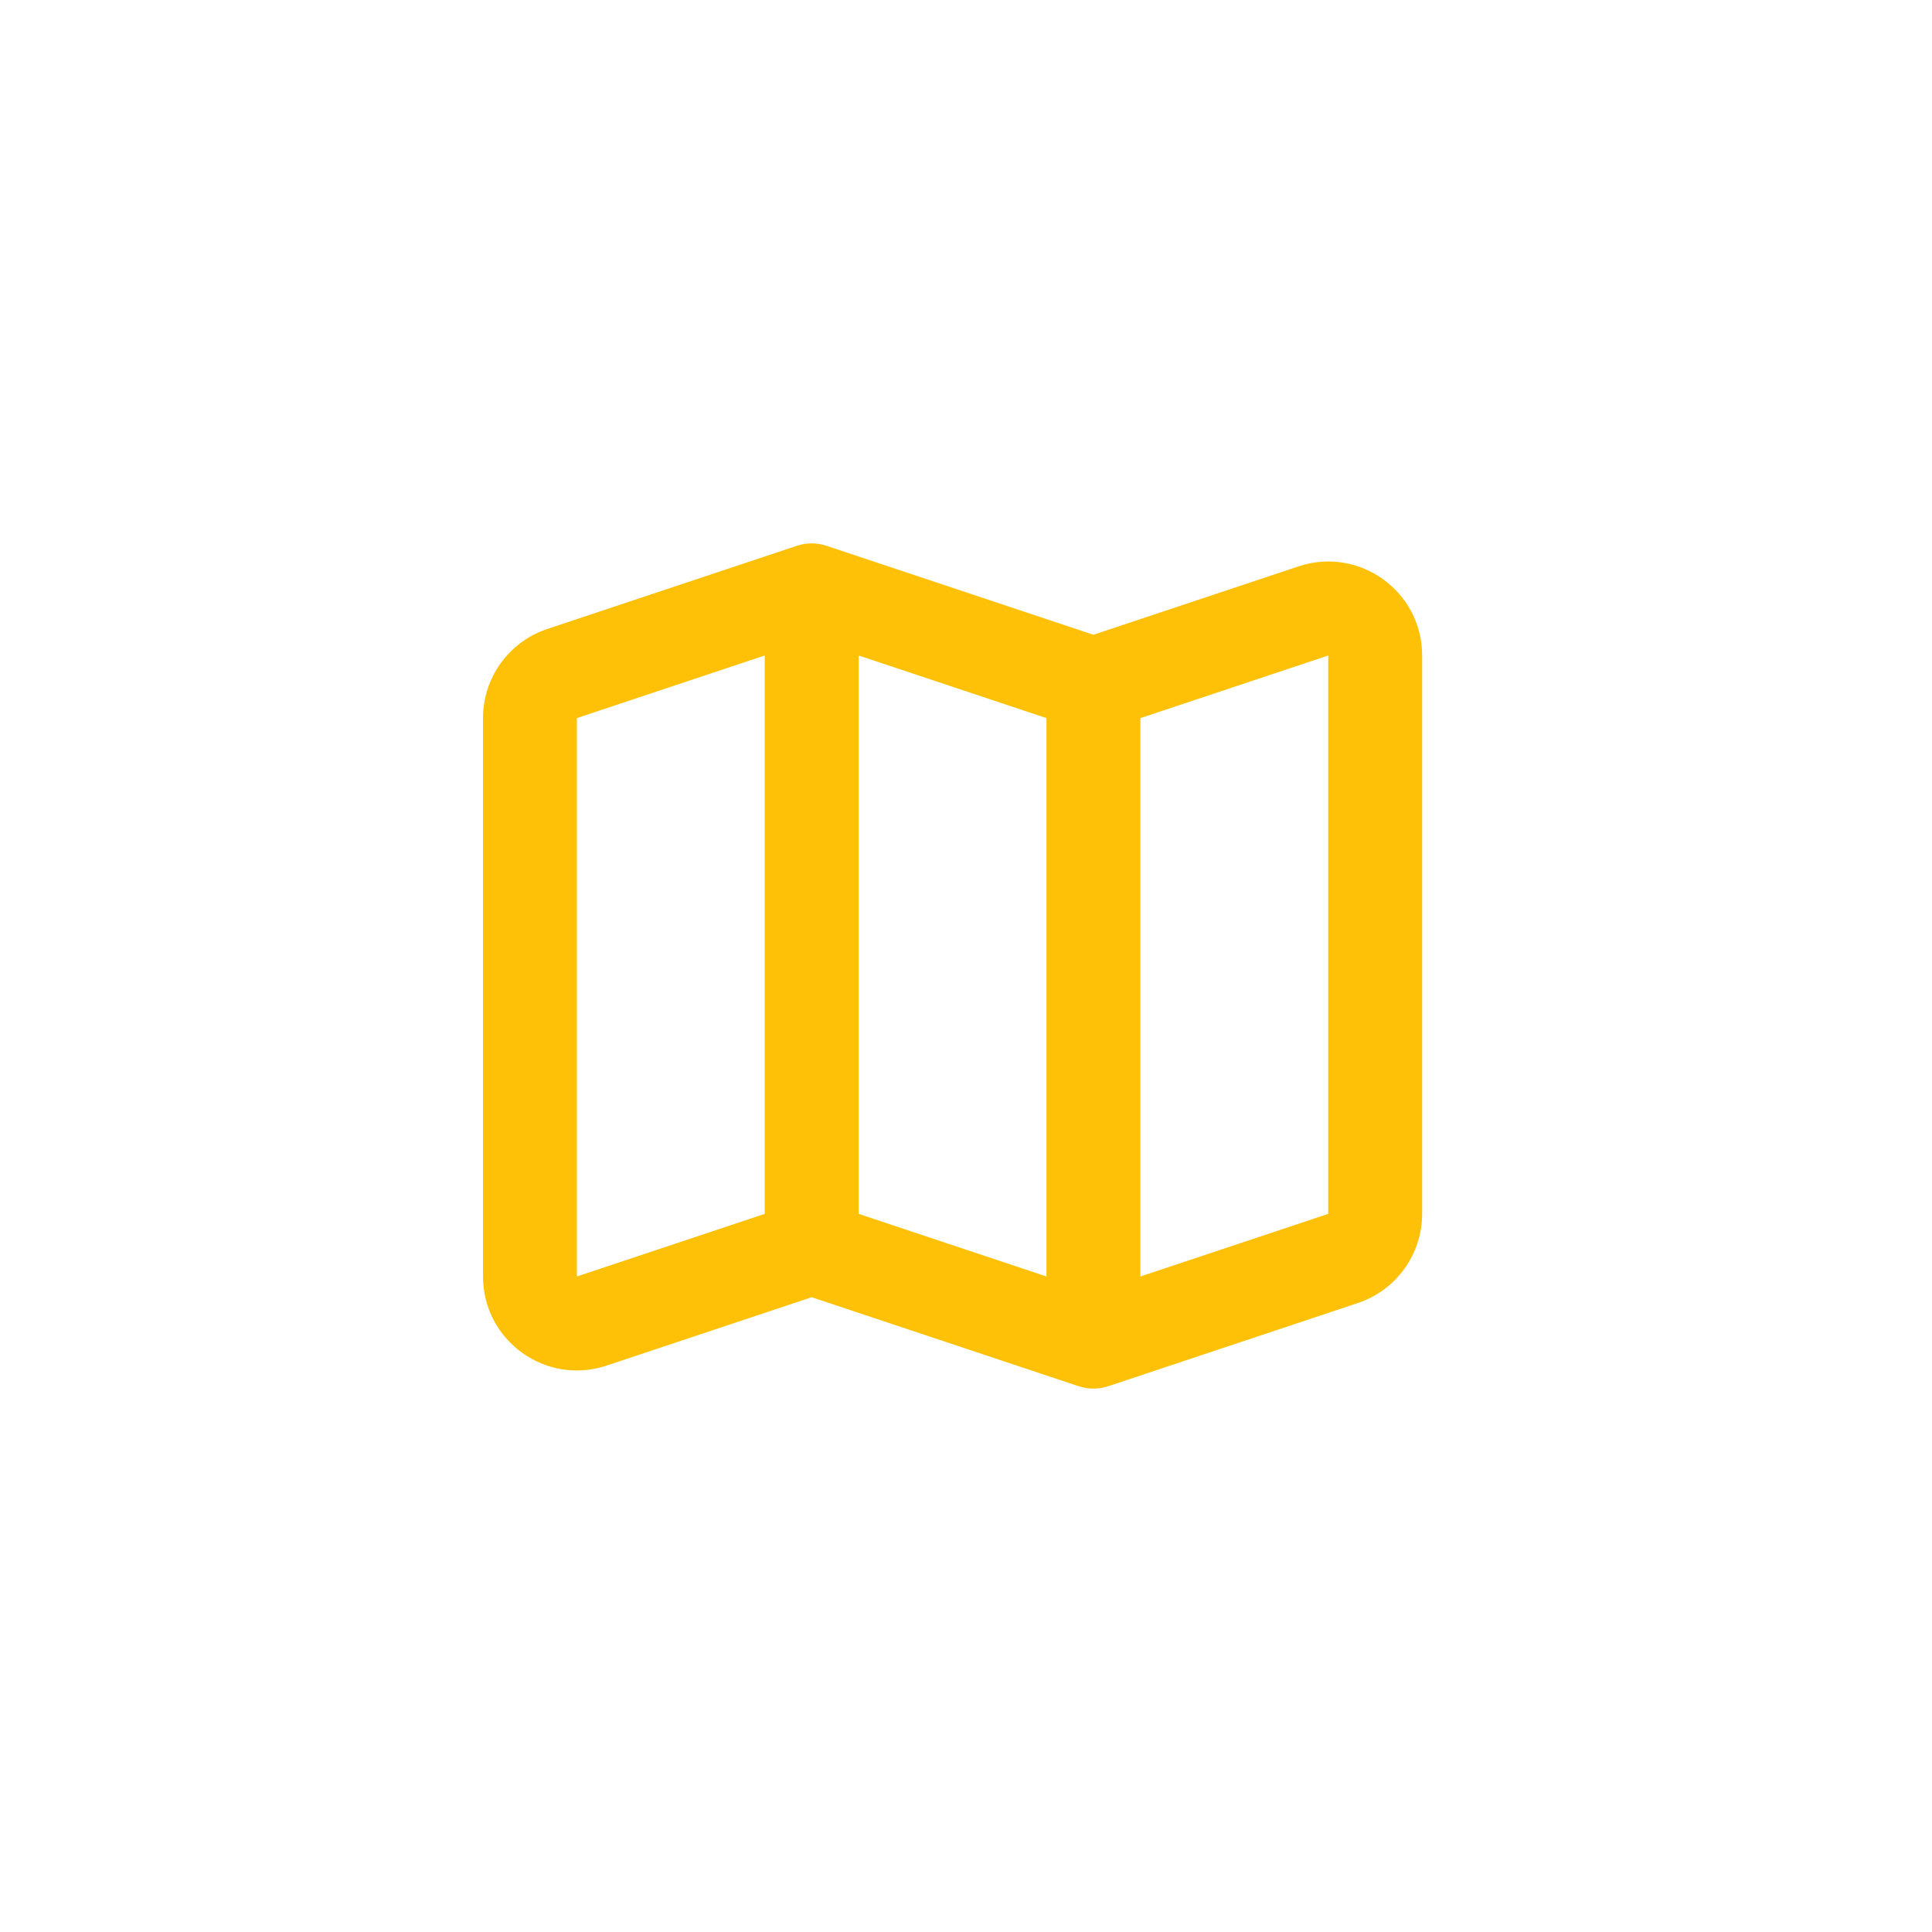
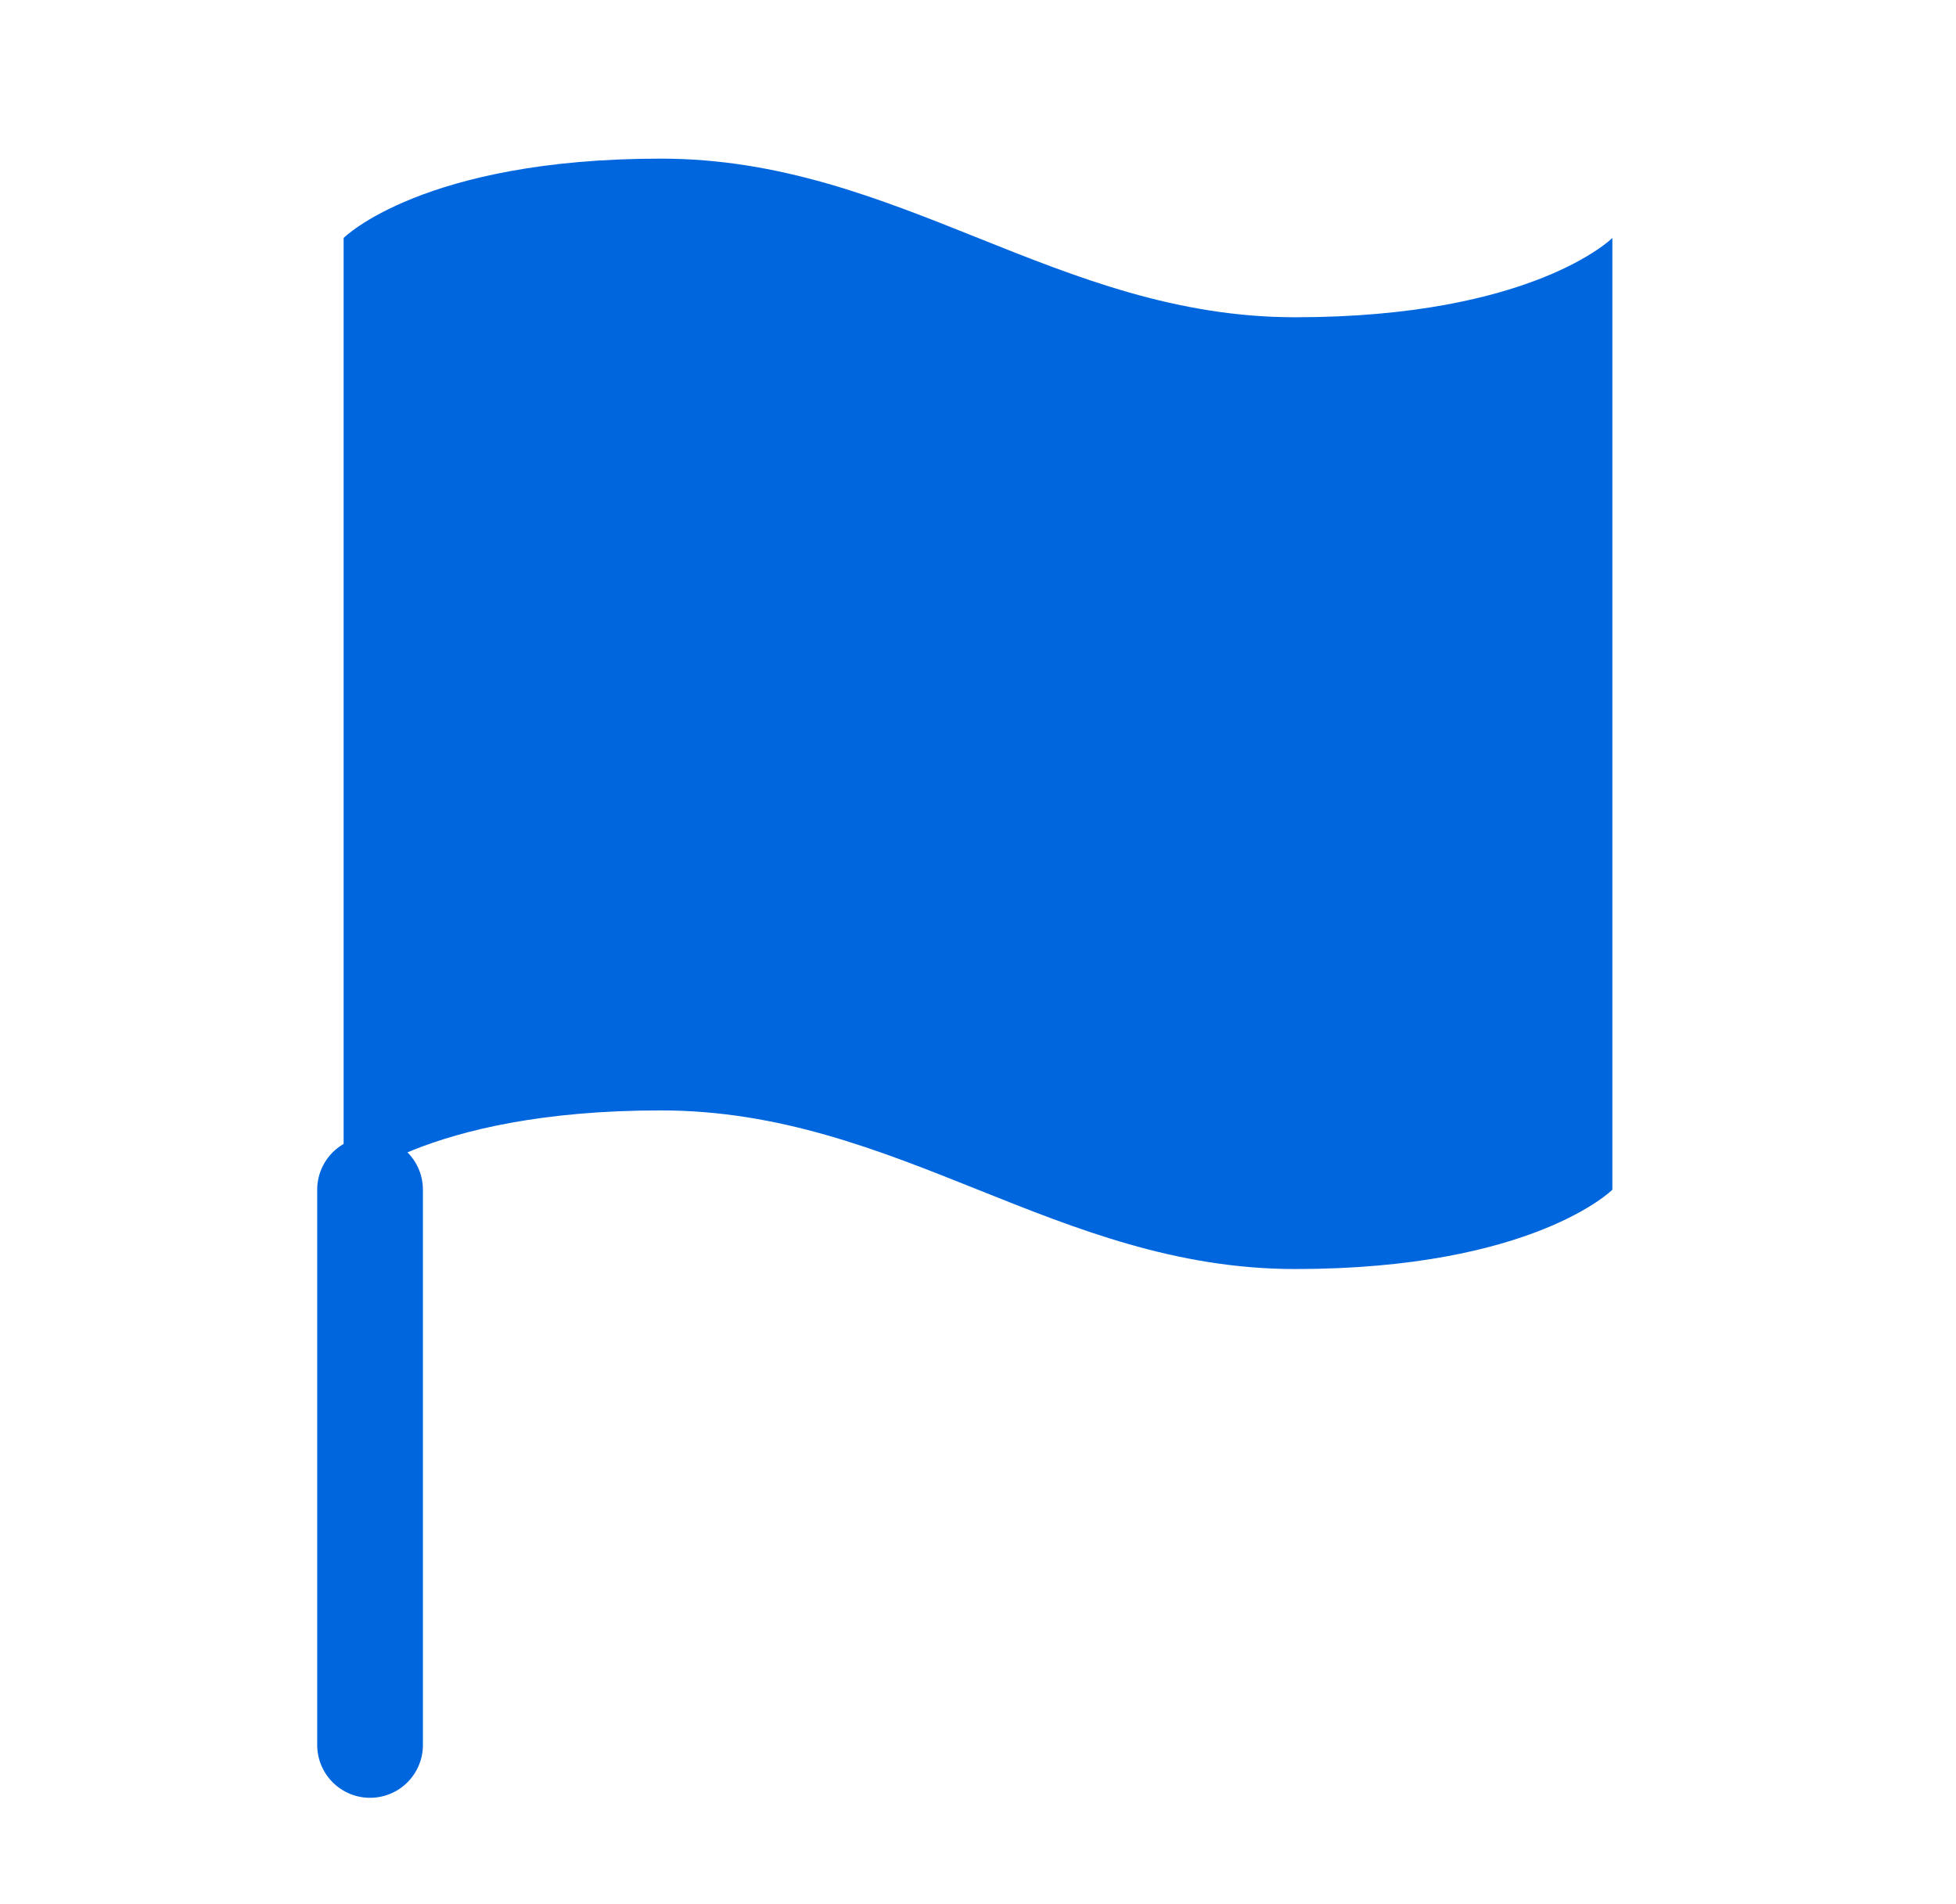
- <svg xmlns="http://www.w3.org/2000/svg" width="64" height="64" viewBox="0 0 64 64" fill="none">
-   <path d="M26.397 18.08C26.716 17.973 27.061 17.973 27.38 18.08L36.221 21.027L43.015 18.762C45.03 18.091 47.11 19.59 47.11 21.714V40.211C47.11 41.55 46.253 42.739 44.983 43.163L36.713 45.919C36.394 46.026 36.049 46.026 35.73 45.919L26.889 42.972L20.095 45.237C18.08 45.908 16 44.409 16 42.285V23.788C16 22.449 16.857 21.26 18.127 20.836L26.397 18.08ZM28.444 40.211L34.666 42.285V23.788L28.444 21.714V40.211ZM25.333 21.714L19.111 23.788V42.285L25.333 40.211V21.714ZM37.777 23.788V42.285L43.999 40.211V21.714L37.777 23.788Z" fill="#FFC107" />
+ <svg xmlns="http://www.w3.org/2000/svg" width="37" height="36" viewBox="0 0 37 36" fill="none">
+   <g id="flag">
+     <path id="Vector" d="M6.5 22.5C6.5 22.5 8 21 12.5 21C17 21 20 24 24.5 24C29 24 30.5 22.5 30.5 22.5V4.5C30.5 4.5 29 6 24.5 6C20 6 17 3 12.5 3C8 3 6.5 4.5 6.5 4.5V22.5Z" fill="#0066DD" />
+     <path id="Vector_2" d="M7 33V22.5" stroke="#0066DD" stroke-width="2" stroke-linecap="round" stroke-linejoin="round" />
+   </g>
</svg>
